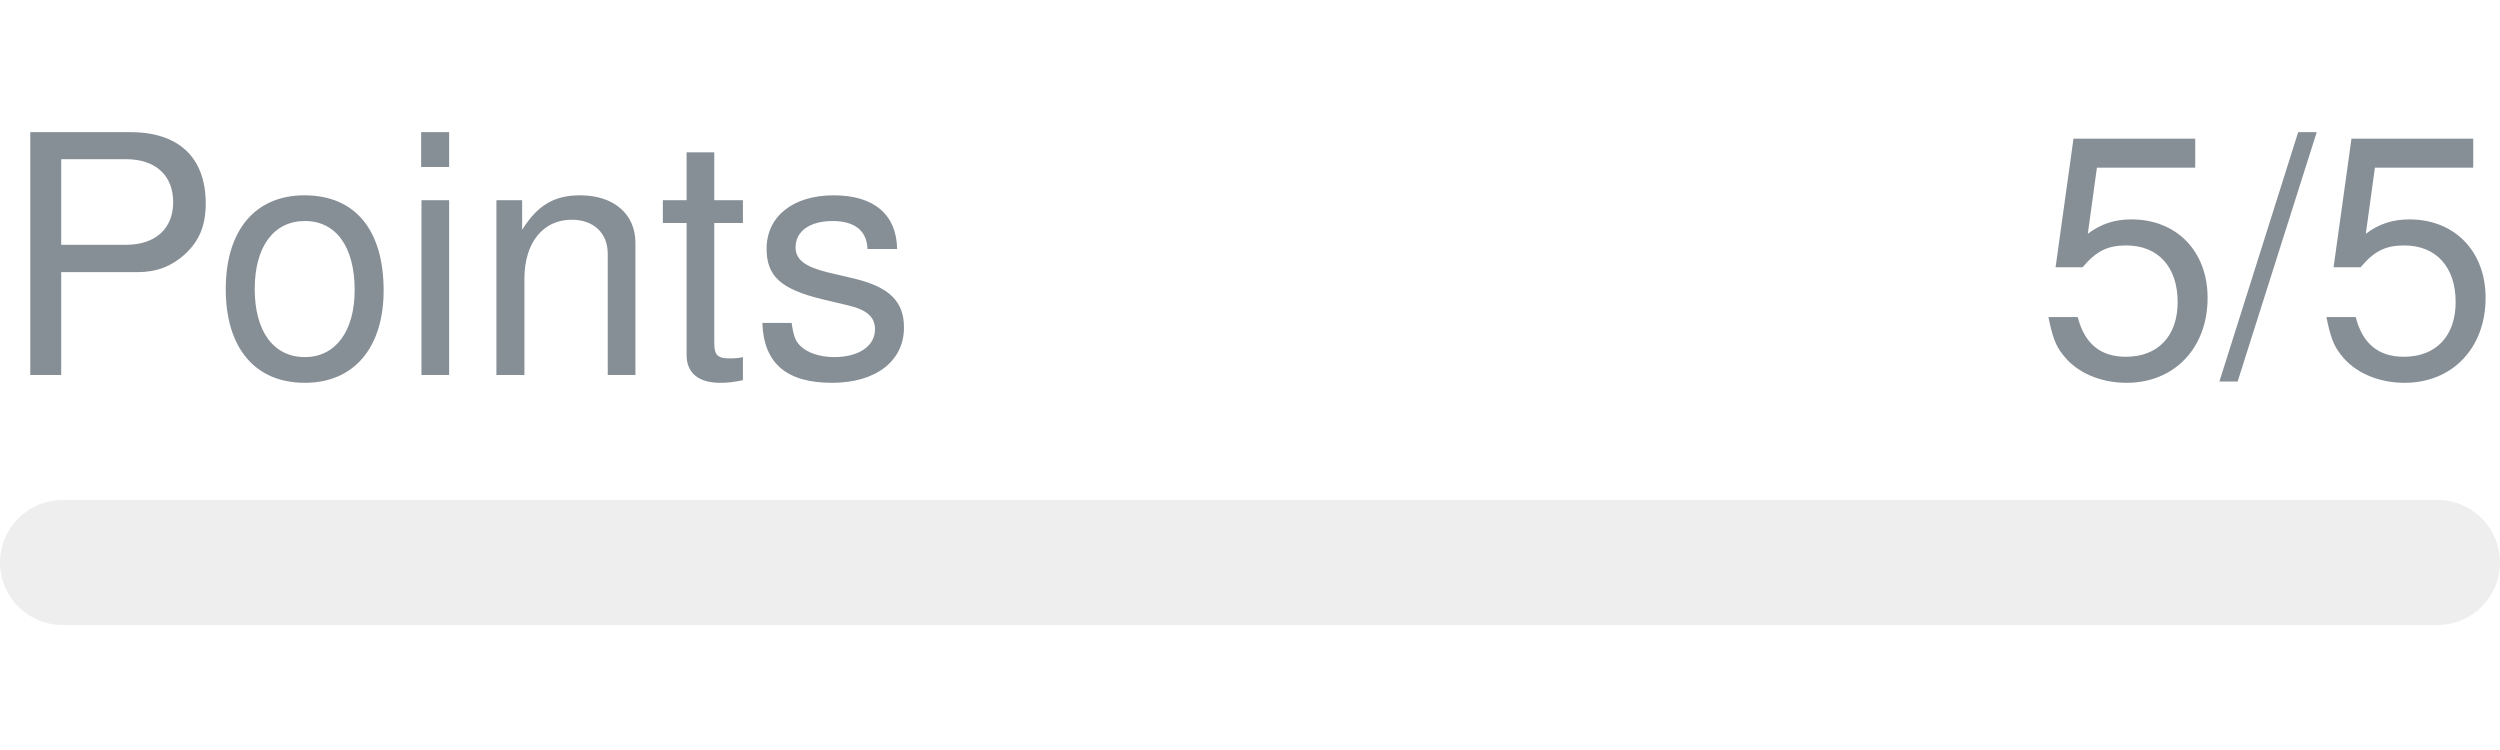
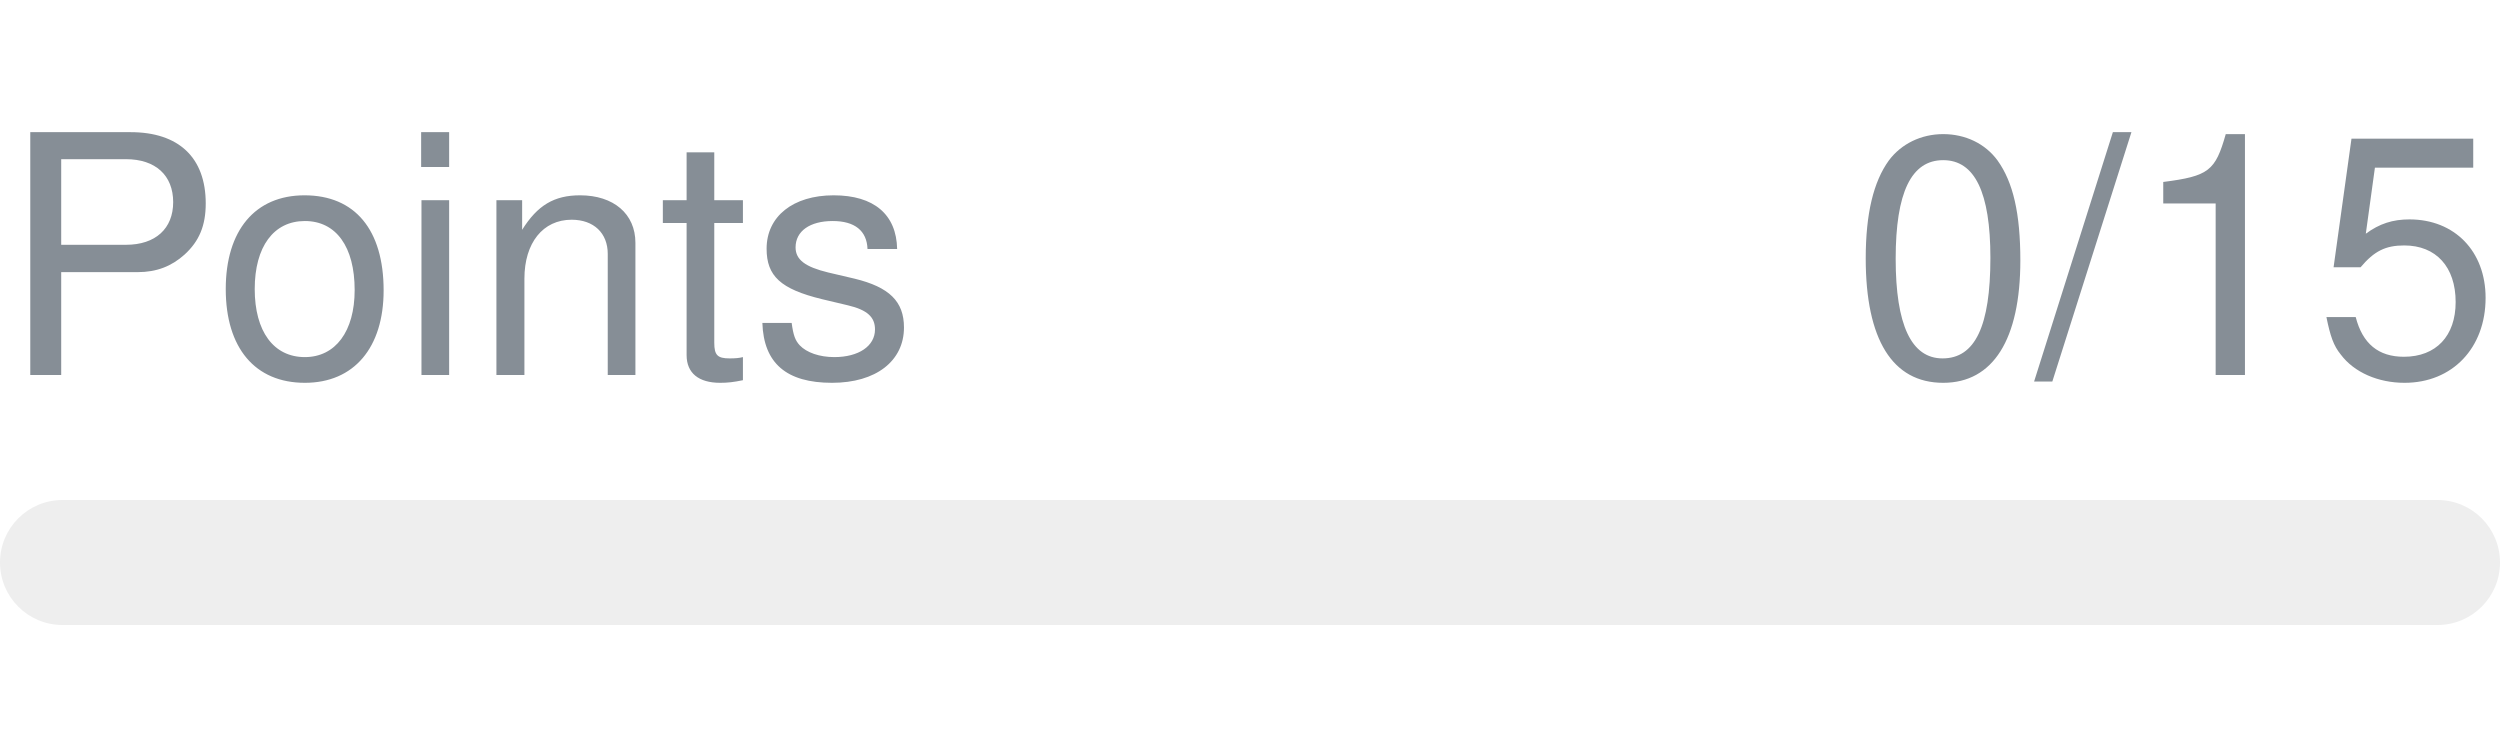
- <svg xmlns="http://www.w3.org/2000/svg" width="120px" height="36px" role="img" aria-label="Points: 5/5">
+ <svg xmlns="http://www.w3.org/2000/svg" width="120px" height="36px" role="img" aria-label="Points: 0/15">
  <svg y="6px" height="16px" font-size="16px" font-family="-apple-system, BlinkMacSystemFont, Segoe UI, Helvetica, Arial, sans-serif, Apple Color Emoji, Segoe UI Emoji" fill="#868E96">
    <text x="0" y="12">Points</text>
-     <text x="120" y="12" text-anchor="end">5/5</text>
+     <text x="120" y="12" text-anchor="end">0/15</text>
  </svg>
  <svg y="24" width="120px" height="6px">
    <rect rx="3" width="100%" height="100%" fill="#EEEEEE" />
    <rect rx="3" width="0%" height="100%" fill="#0170F0" transform="">
-       <animate attributeName="width" begin="0.5s" dur="600ms" from="0%" to="100%" repeatCount="1" fill="freeze" calcMode="spline" keyTimes="0; 1" keySplines="0.3, 0.61, 0.355, 1" />
+       <animate attributeName="width" begin="0.5s" dur="600ms" from="0%" to="0%" repeatCount="1" fill="freeze" calcMode="spline" keyTimes="0; 1" keySplines="0.3, 0.61, 0.355, 1" />
    </rect>
  </svg>
</svg>
